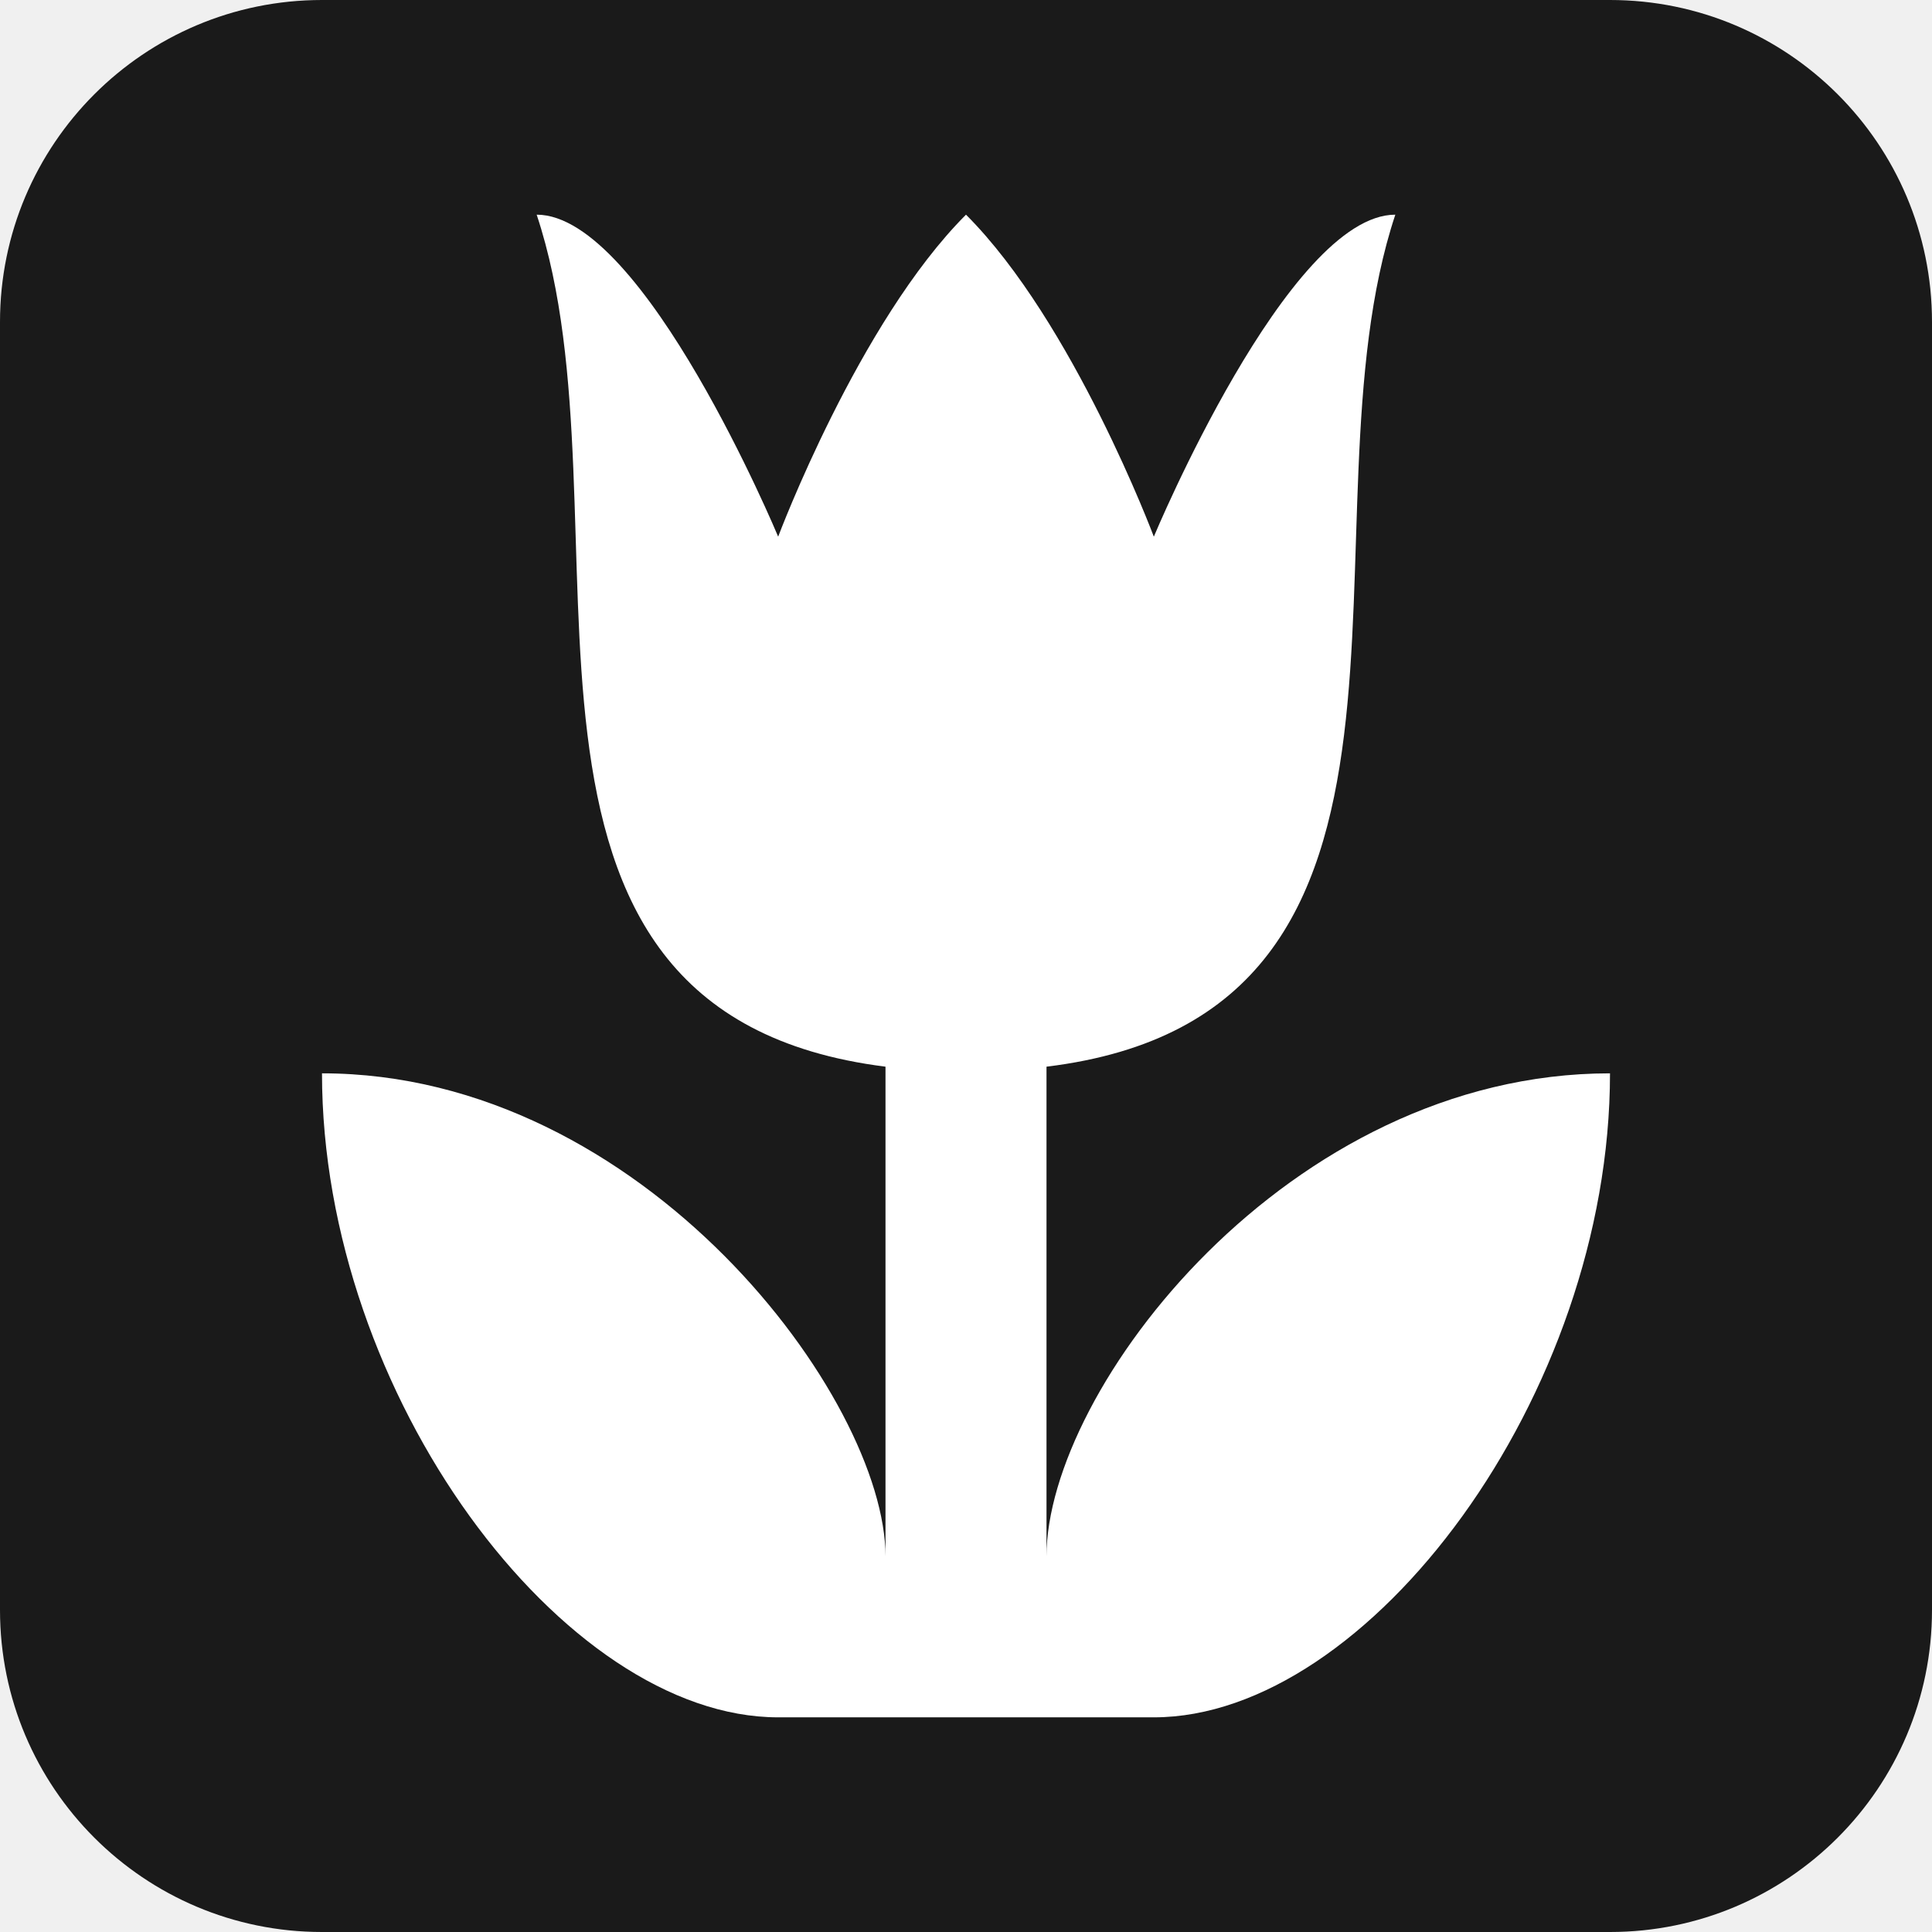
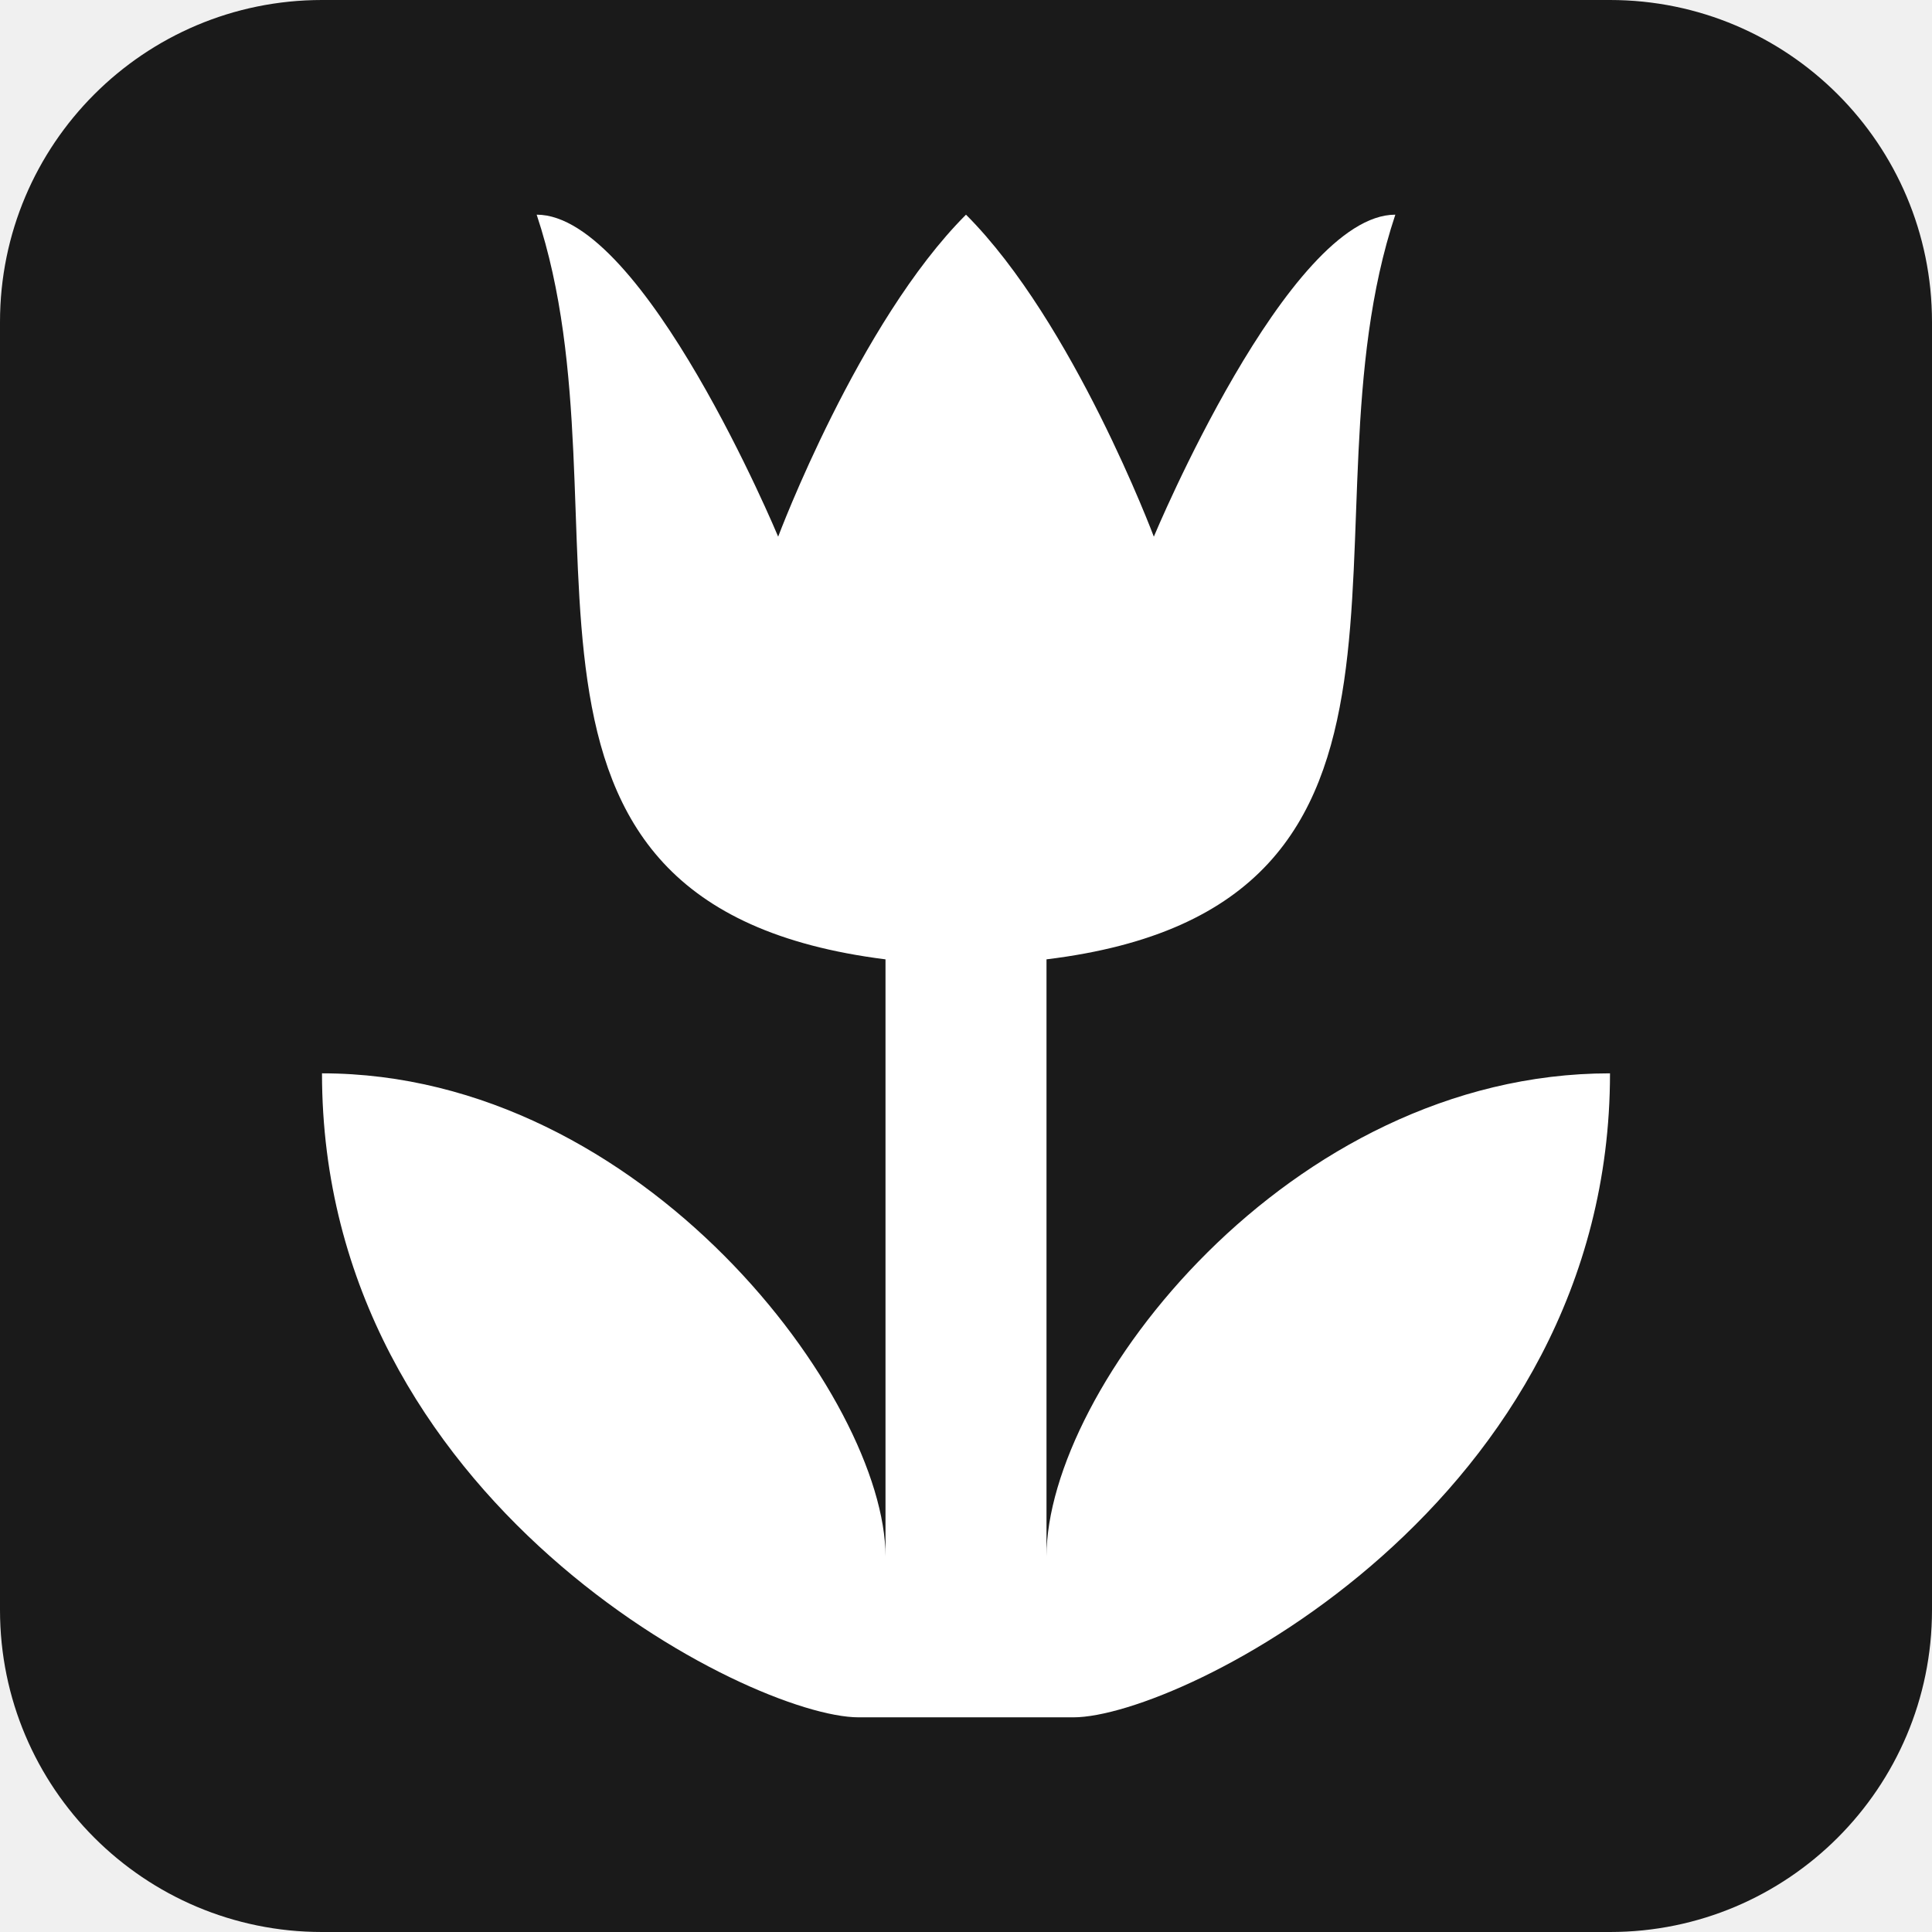
<svg xmlns="http://www.w3.org/2000/svg" version="1.1" width="100%" height="100%" viewBox="0 0 18 18" id="svg2">
  <defs id="defs6" />
  <rect width="18" height="18" rx="3" ry="3" x="0" y="0" id="shield" style="fill:#1a1a1a;stroke:none" />
-   <path d="M 5,2 C 5.944,4.833 4.234,9.433 8.25,9.938 l 0,4.562 C 8.25,13.034 5.997,10 3,10 c 0,3 2.25,6 4.25,6 1.167,0 2.333,0 3.5,0 2,0 4.25,-3 4.25,-6 -2.997,0 -5.25,2.945 -5.25,4.5 l 0,-4.562 C 13.753,9.45 12.056,4.833 13,2 12,2 10.75,5 10.75,5 10.75,5 10,3 9,2 8,3 7.25,5 7.25,5 7.25,5 6,2 5,2 z" id="florist" style="fill:#ffffff;fill-opacity:1;stroke:none" />
+   <path d="M 5,2 C 5.944,4.833 4.234,8.433 8.25,8.938 l 0,5.562 C 8.25,13.034 5.997,10 3,10 c 0,4 4,6 5,6 2,0 0,0 2,0 1,0 5,-2 5,-6 -2.997,0 -5.25,2.945 -5.25,4.5 l 0,-5.562 C 13.753,8.45 12.056,4.833 13,2 12,2 10.75,5 10.75,5 10.75,5 10,3 9,2 8,3 7.25,5 7.25,5 7.25,5 6,2 5,2 z" id="florist" style="fill:#ffffff;fill-opacity:1;stroke:none" />
</svg>
